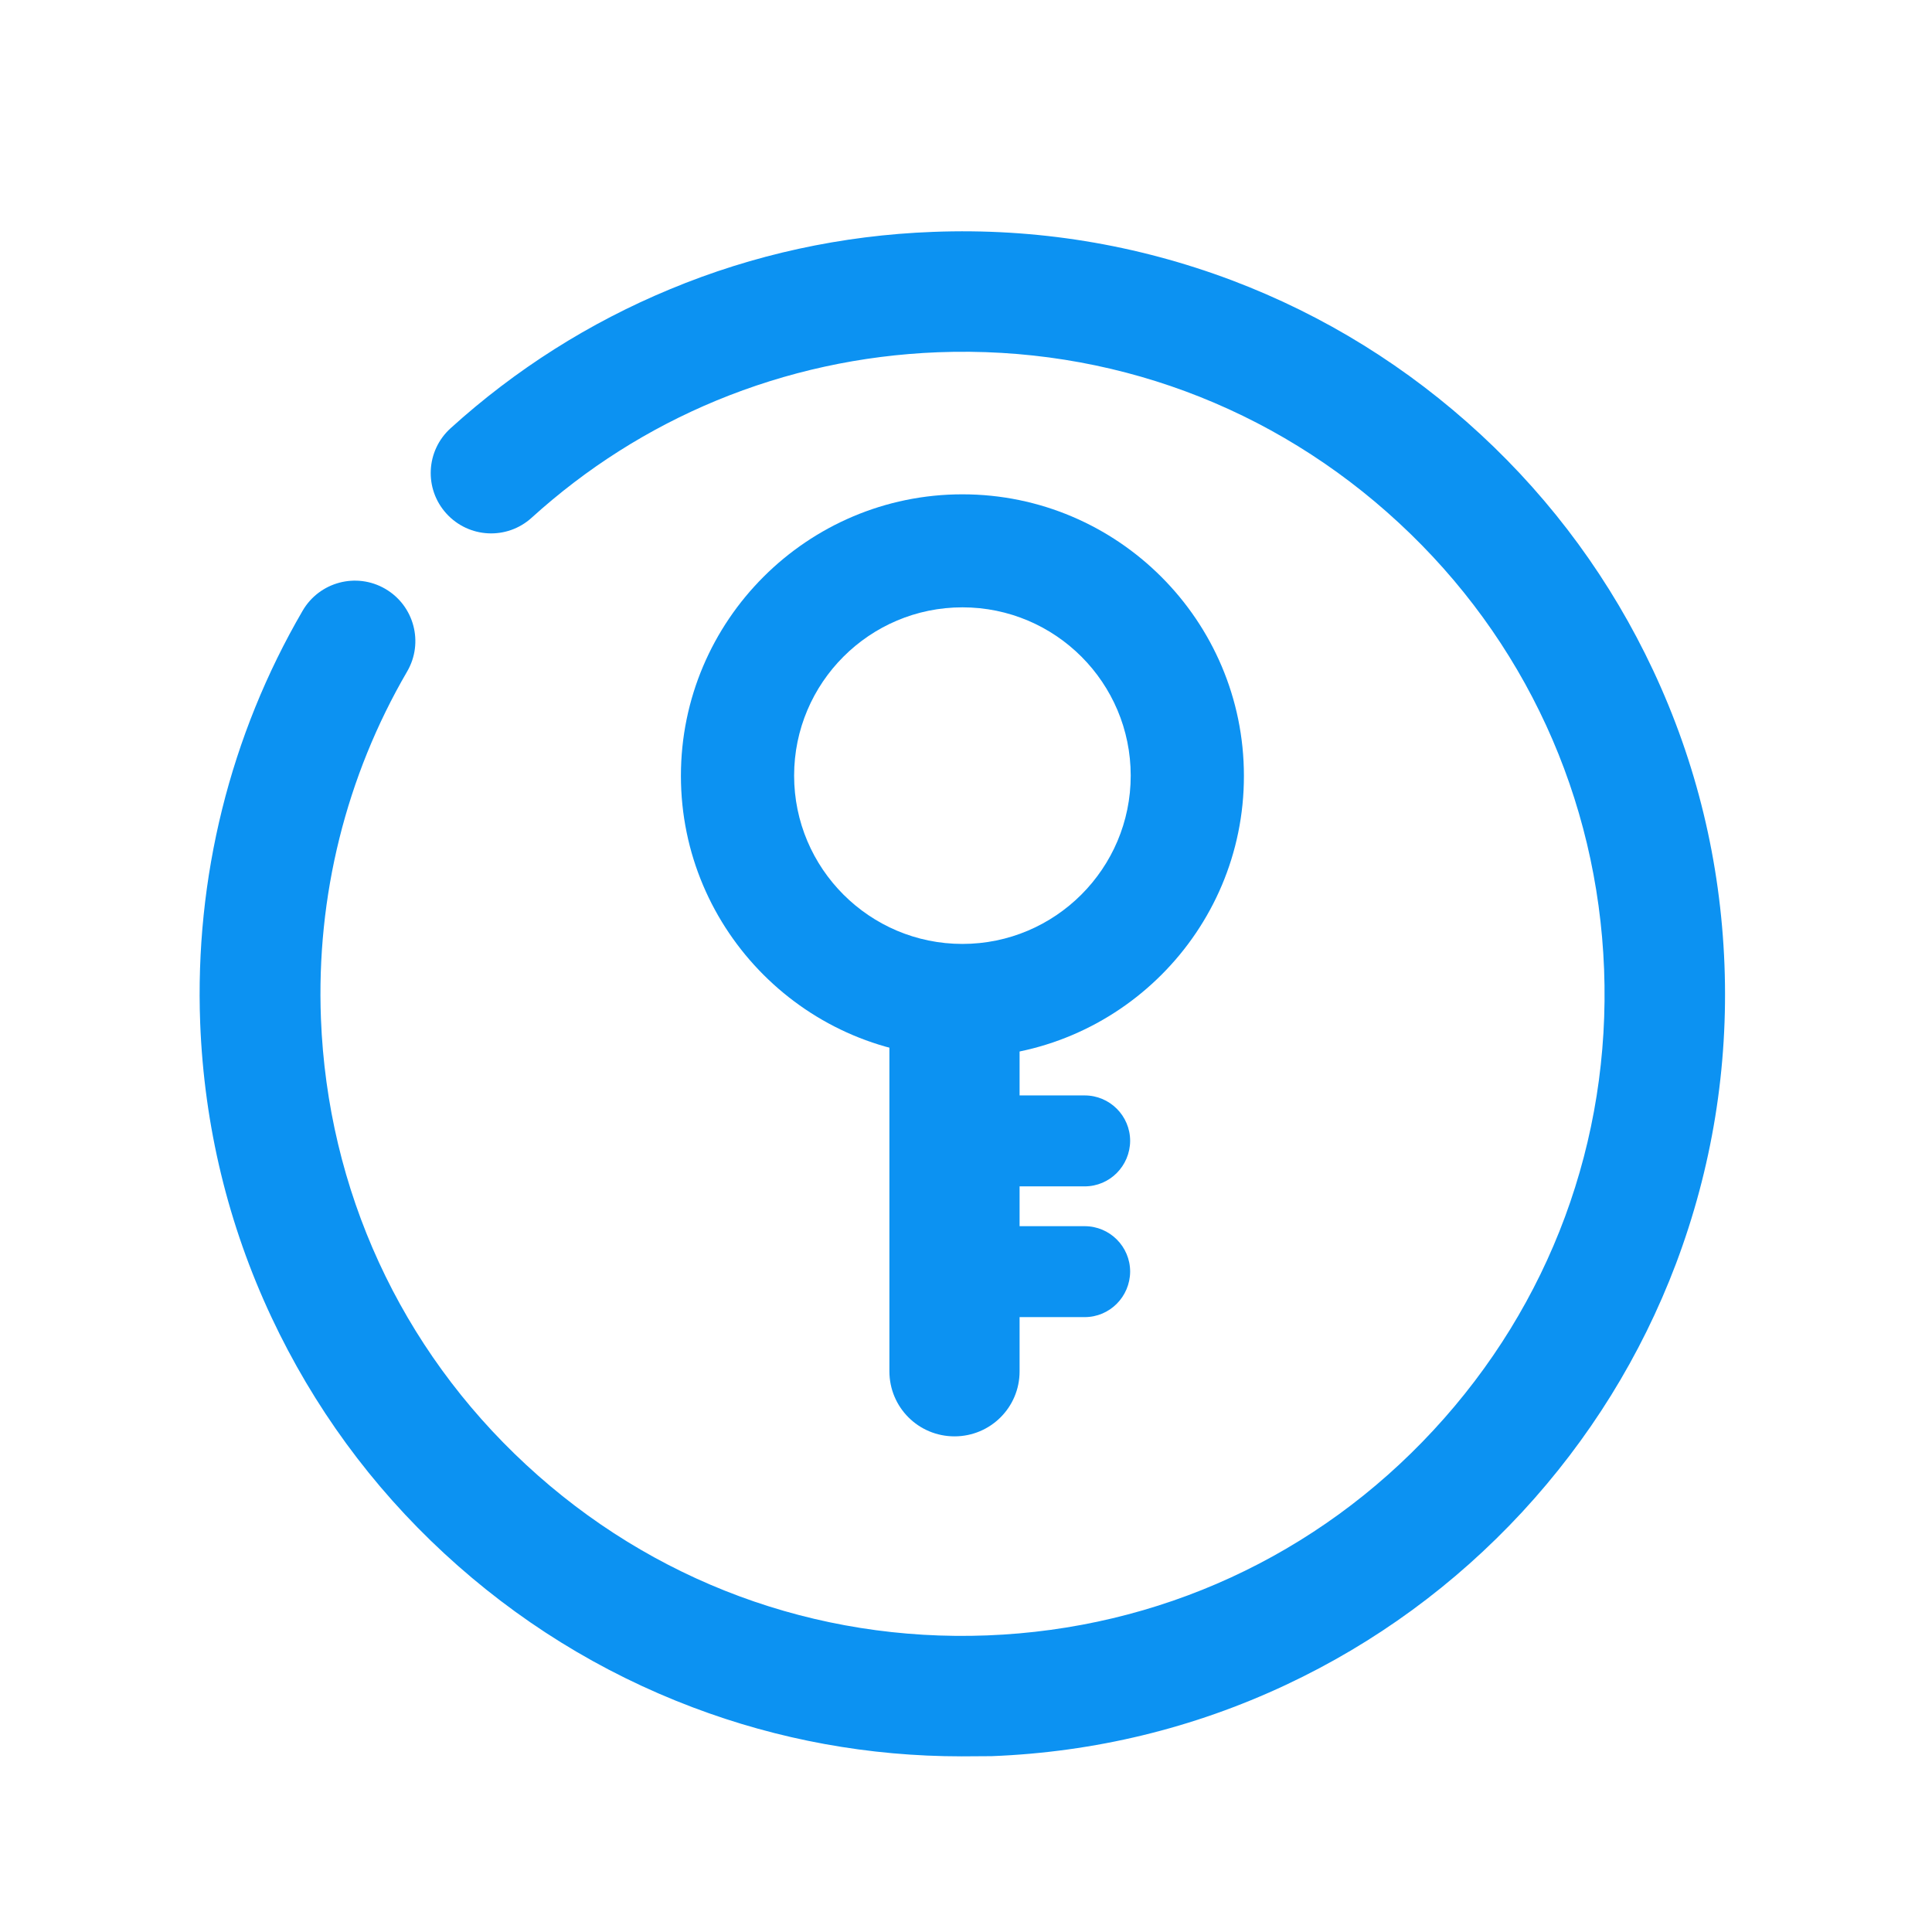
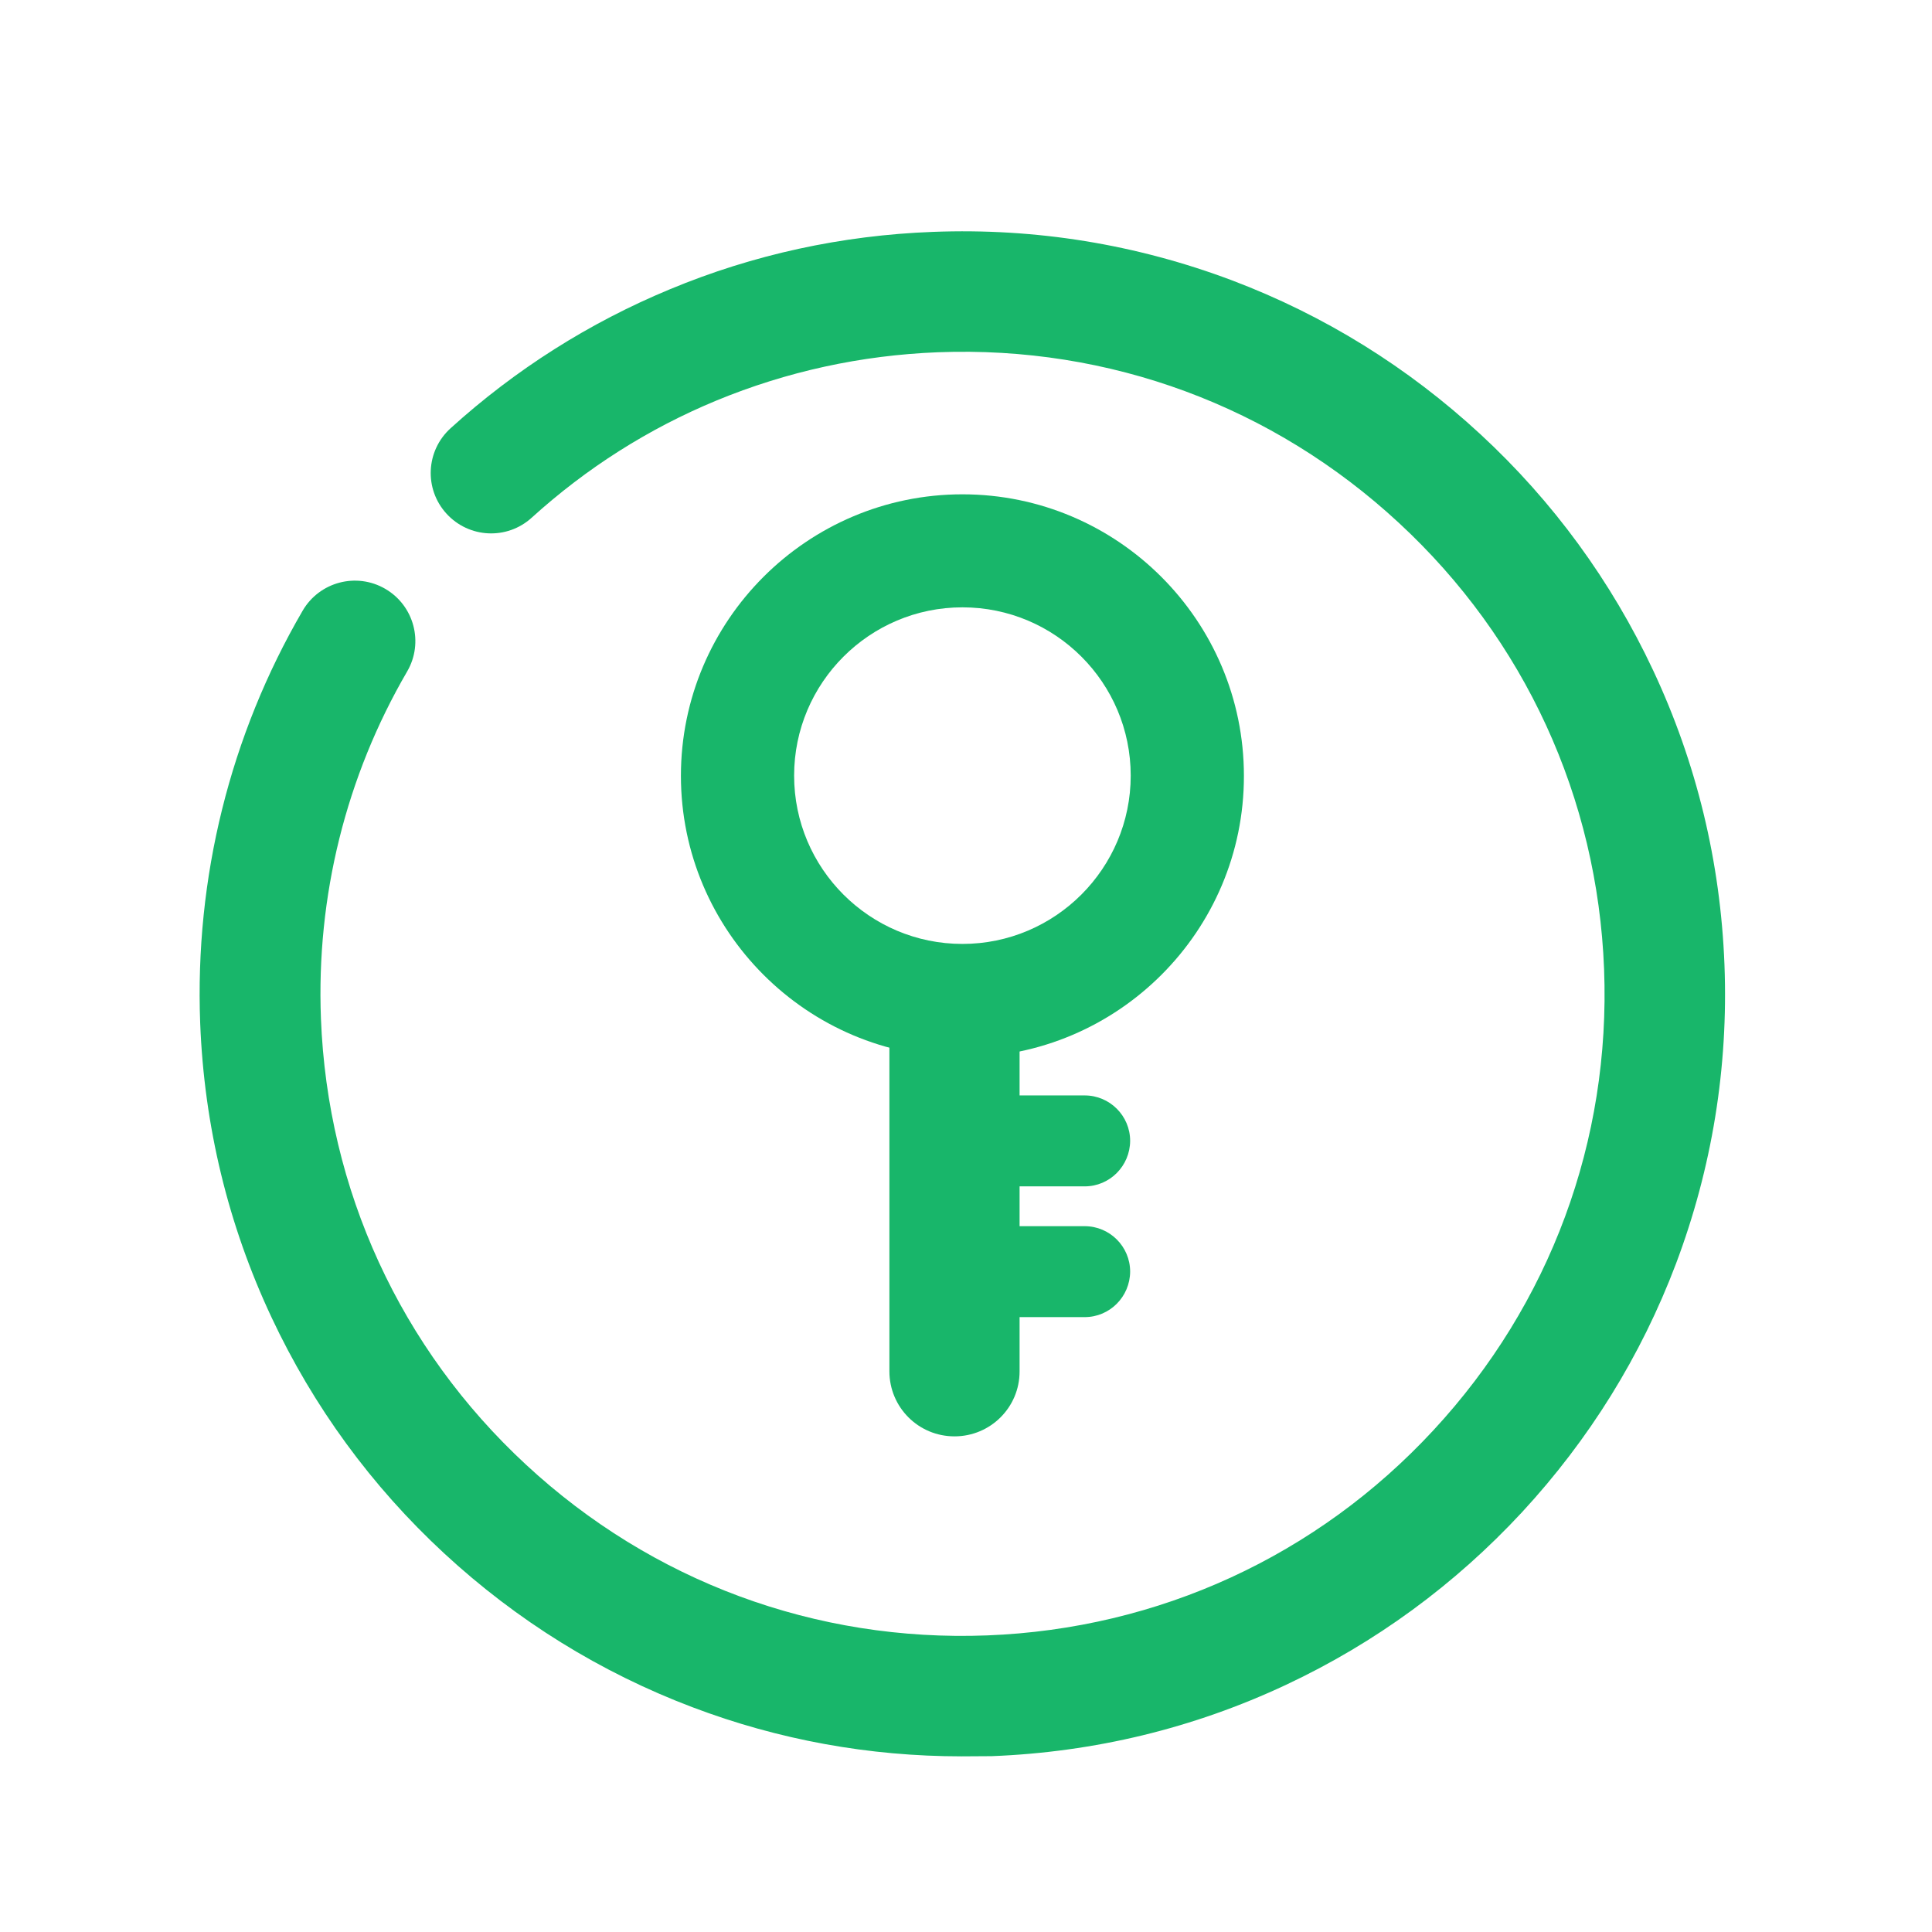
<svg xmlns="http://www.w3.org/2000/svg" t="1781081742098" class="icon" viewBox="0 0 1024 1024" version="1.1" p-id="16593" width="200" height="200">
-   <path d="M510.1 560.4c-82.3 0-149.2-67-149.2-149.2 0-82.3 67-149.2 149.2-149.2 82.3 0 149.2 67 149.2 149.2 0.1 82.3-66.9 149.2-149.2 149.2z m0-238.5c-49.2 0-89.2 40-89.2 89.2s40 89.2 89.2 89.2 89.2-40 89.2-89.2-39.9-89.2-89.2-89.2z" fill="#0C92F2" p-id="16594" />
-   <path d="M505.9 761.3c-19.1 0-34.5-15.4-34.5-34.5V539.4c0-19.1 15.4-34.5 34.5-34.5s34.5 15.4 34.5 34.5v187.5c0 19-15.4 34.4-34.5 34.4z" fill="#0C92F2" p-id="16595" />
-   <path d="M574.9 628.8h-36.2c-1.7 0-3.1-1.4-3.1-3.1v-42c0-1.7 1.4-3.1 3.1-3.1h36.2c13.3 0 24.1 10.8 24.1 24.1-0.1 13.3-10.8 24.1-24.1 24.1zM574.9 698.1h-36.2c-1.7 0-3.1-1.4-3.1-3.1v-42c0-1.7 1.4-3.1 3.1-3.1h36.2c13.3 0 24.1 10.8 24.1 24.1-0.1 13.3-10.8 24.1-24.1 24.1z" fill="#0C92F2" p-id="16596" />
-   <path d="M509.7 930.9c-49 0-96.9-8.7-142.6-26-48.9-18.5-93.2-46-131.7-81.6s-69.3-77.8-91.5-125.1c-23-49-35.7-101.5-37.8-156-2.9-76.8 15.8-152.4 54.3-218.5 8.9-15.3 28.5-20.5 43.8-11.6 15.3 8.9 20.5 28.5 11.6 43.8-32.4 55.6-48.2 119.2-45.7 183.9 3.5 90.8 42.1 174.9 108.8 236.6 66.7 61.8 153.4 93.9 244.3 90.4 90.8-3.5 174.9-42.1 236.6-108.8 61.8-66.7 93.9-153.4 90.4-244.3-3.5-90.8-42.1-174.9-108.8-236.6-66.7-61.8-153.4-93.9-244.3-90.4-40.7 1.6-80.1 10.2-117.4 25.6-36 14.9-68.9 35.8-97.9 62.1-13.1 11.9-33.3 10.9-45.2-2.2-11.9-13.1-10.9-33.3 2.2-45.2 34.4-31.2 73.6-56 116.3-73.7 44.2-18.4 91.2-28.6 139.4-30.4 54.5-2.1 107.8 6.6 158.5 25.7 48.9 18.5 93.2 46 131.7 81.6S854 308 876.2 355.3c23 49 35.7 101.5 37.8 156 2.1 54.5-6.6 107.8-25.7 158.5-18.5 48.9-46 93.2-81.6 131.7C771 840 728.9 870.8 681.6 893c-49 23-101.5 35.7-156 37.8-5.3 0-10.6 0.1-15.9 0.1z" fill="#0C92F2" p-id="16597" />
+   <path d="M510.1 560.4c-82.3 0-149.2-67-149.2-149.2 0-82.3 67-149.2 149.2-149.2 82.3 0 149.2 67 149.2 149.2 0.1 82.3-66.9 149.2-149.2 149.2z m0-238.5c-49.2 0-89.2 40-89.2 89.2s40 89.2 89.2 89.2 89.2-40 89.2-89.2-39.9-89.2-89.2-89.2z" fill="#18B66A" p-id="16594" />
+   <path d="M505.9 761.3c-19.1 0-34.5-15.4-34.5-34.5V539.4c0-19.1 15.4-34.5 34.5-34.5s34.5 15.4 34.5 34.5v187.5c0 19-15.4 34.4-34.5 34.4z" fill="#18B66A" p-id="16595" />
+   <path d="M574.9 628.8h-36.2c-1.7 0-3.1-1.4-3.1-3.1v-42c0-1.7 1.4-3.1 3.1-3.1h36.2c13.3 0 24.1 10.8 24.1 24.1-0.1 13.3-10.8 24.1-24.1 24.1zM574.9 698.1h-36.2c-1.7 0-3.1-1.4-3.1-3.1v-42c0-1.7 1.4-3.1 3.1-3.1h36.2c13.3 0 24.1 10.8 24.1 24.1-0.1 13.3-10.8 24.1-24.1 24.1z" fill="#18B66A" p-id="16596" />
+   <path d="M509.7 930.9c-49 0-96.9-8.7-142.6-26-48.9-18.5-93.2-46-131.7-81.6s-69.3-77.8-91.5-125.1c-23-49-35.7-101.5-37.8-156-2.9-76.8 15.8-152.4 54.3-218.5 8.9-15.3 28.5-20.5 43.8-11.6 15.3 8.9 20.5 28.5 11.6 43.8-32.4 55.6-48.2 119.2-45.7 183.9 3.5 90.8 42.1 174.9 108.8 236.6 66.7 61.8 153.4 93.9 244.3 90.4 90.8-3.5 174.9-42.1 236.6-108.8 61.8-66.7 93.9-153.4 90.4-244.3-3.5-90.8-42.1-174.9-108.8-236.6-66.7-61.8-153.4-93.9-244.3-90.4-40.7 1.6-80.1 10.2-117.4 25.6-36 14.9-68.9 35.8-97.9 62.1-13.1 11.9-33.3 10.9-45.2-2.2-11.9-13.1-10.9-33.3 2.2-45.2 34.4-31.2 73.6-56 116.3-73.7 44.2-18.4 91.2-28.6 139.4-30.4 54.5-2.1 107.8 6.6 158.5 25.7 48.9 18.5 93.2 46 131.7 81.6S854 308 876.2 355.3c23 49 35.7 101.5 37.8 156 2.1 54.5-6.6 107.8-25.7 158.5-18.5 48.9-46 93.2-81.6 131.7C771 840 728.9 870.8 681.6 893c-49 23-101.5 35.7-156 37.8-5.3 0-10.6 0.1-15.9 0.1z" fill="#18B66A" p-id="16597" />
</svg>
